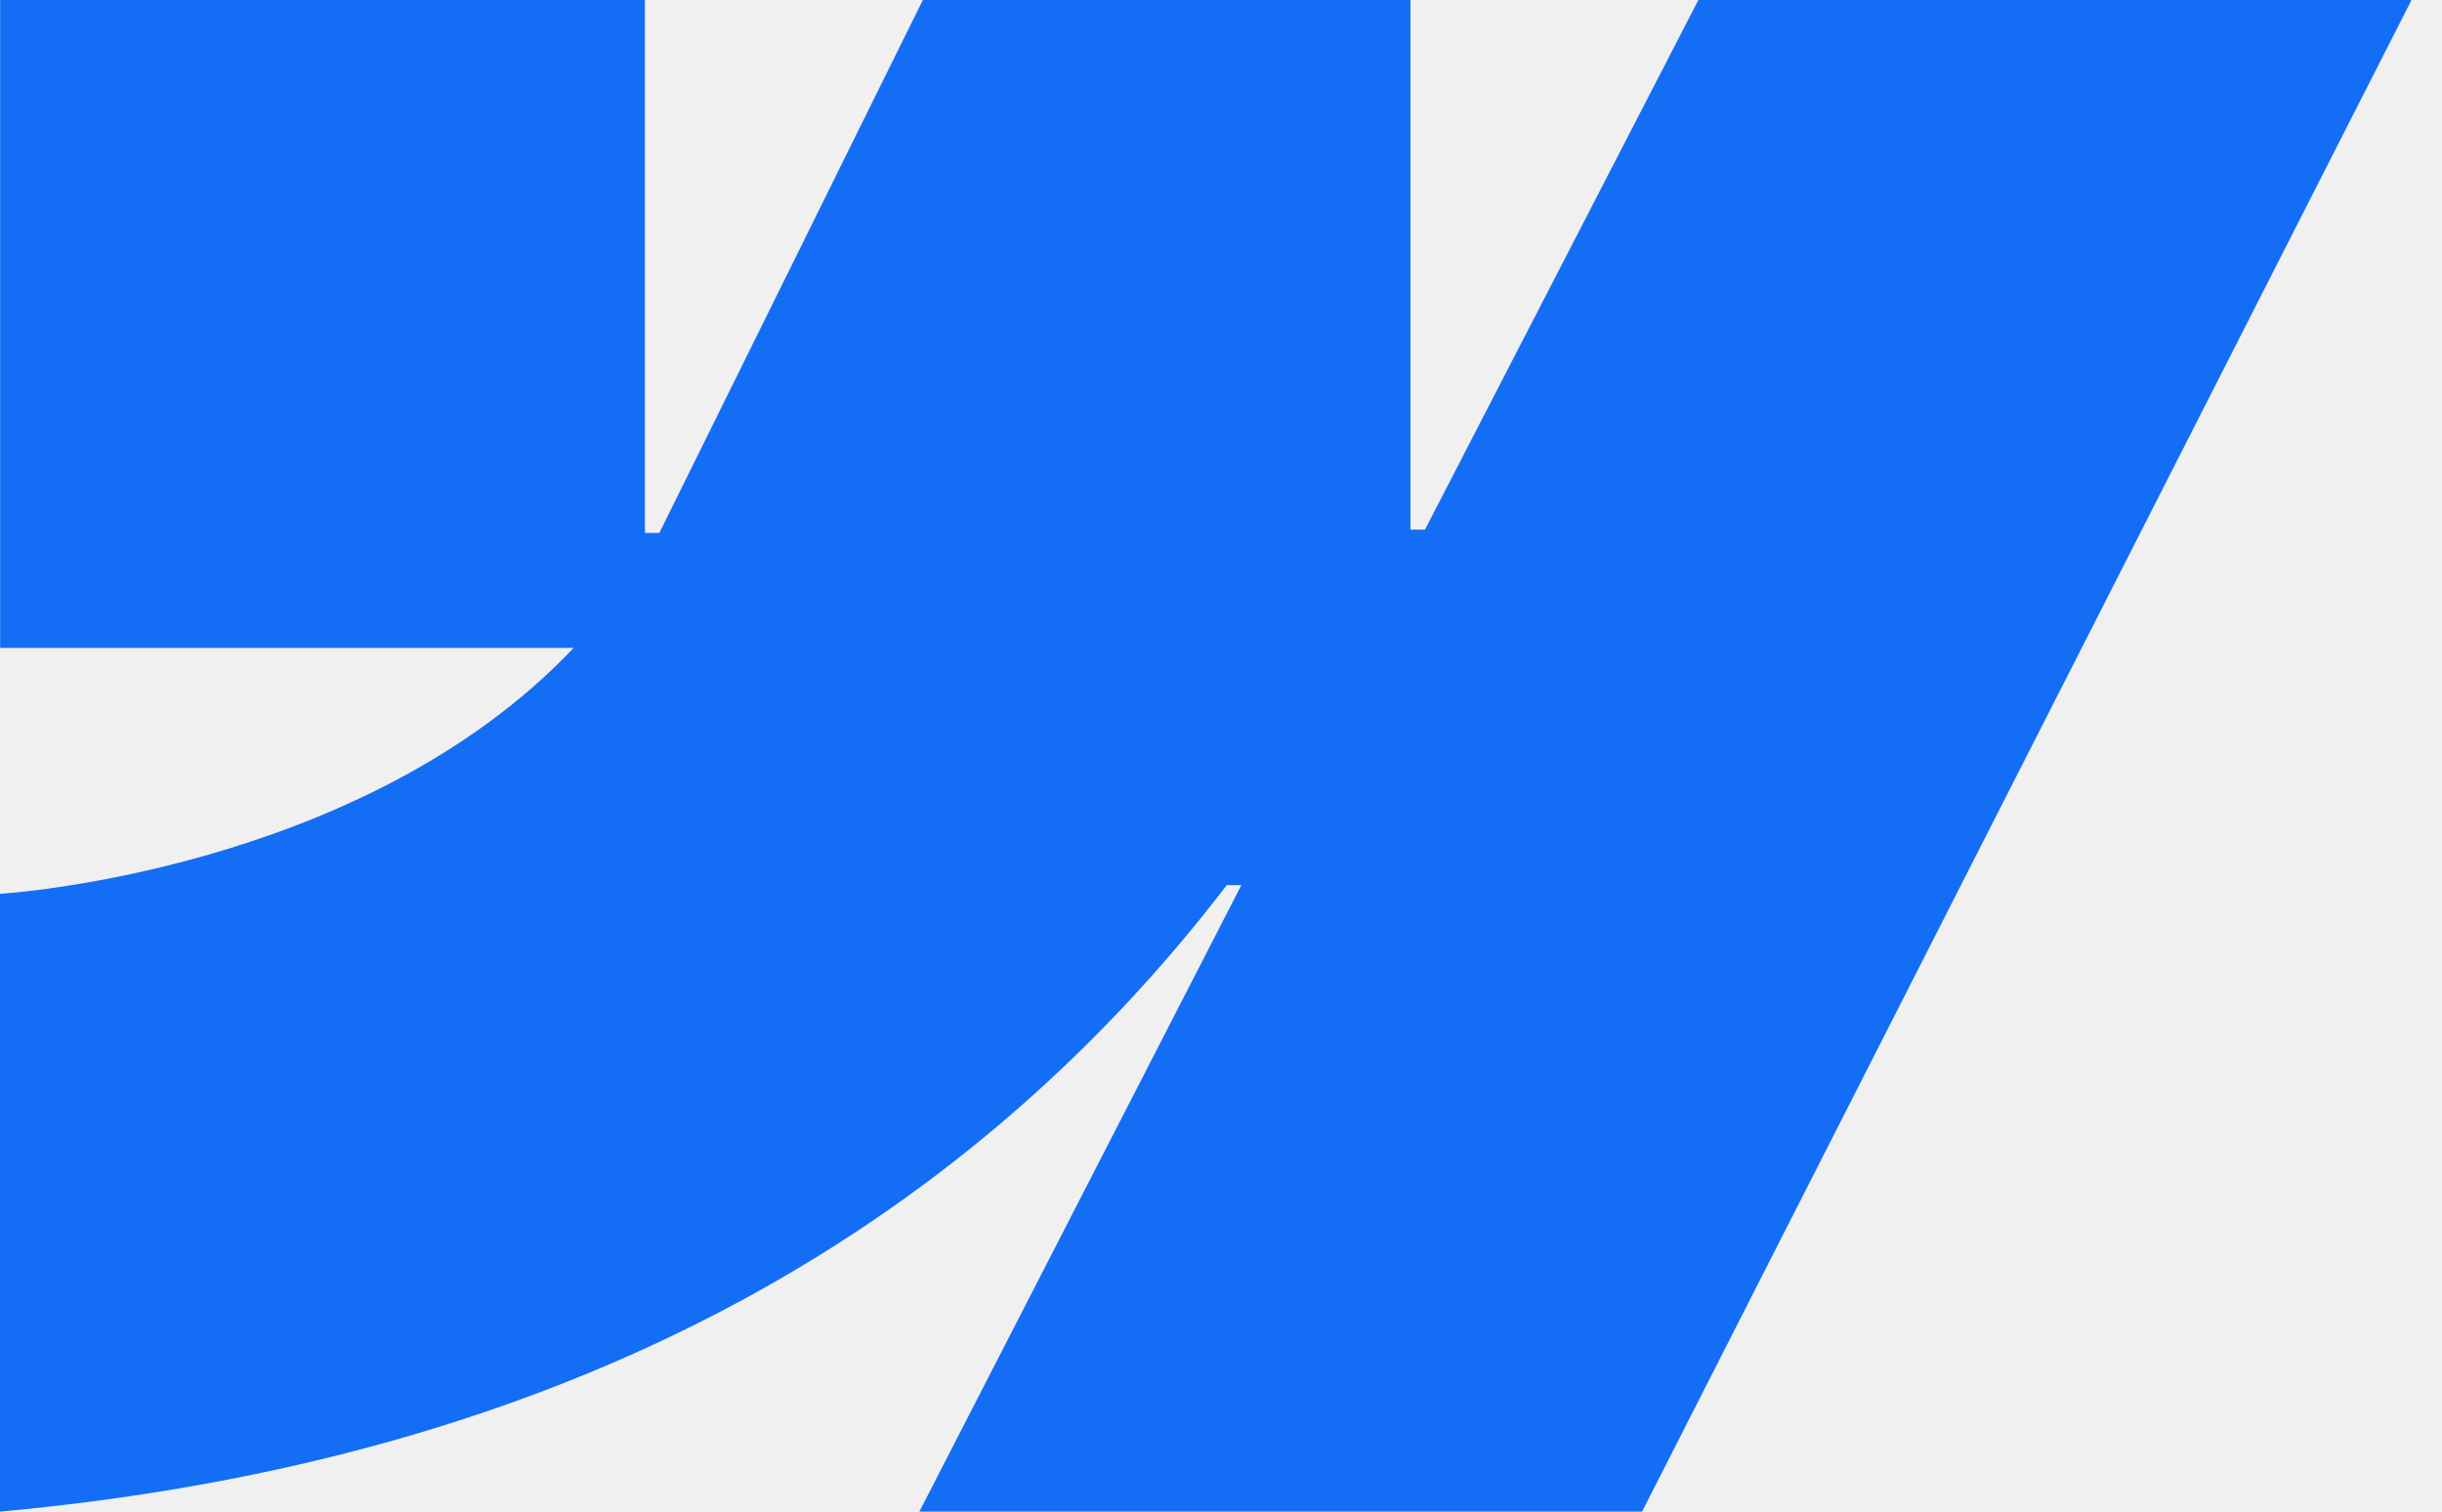
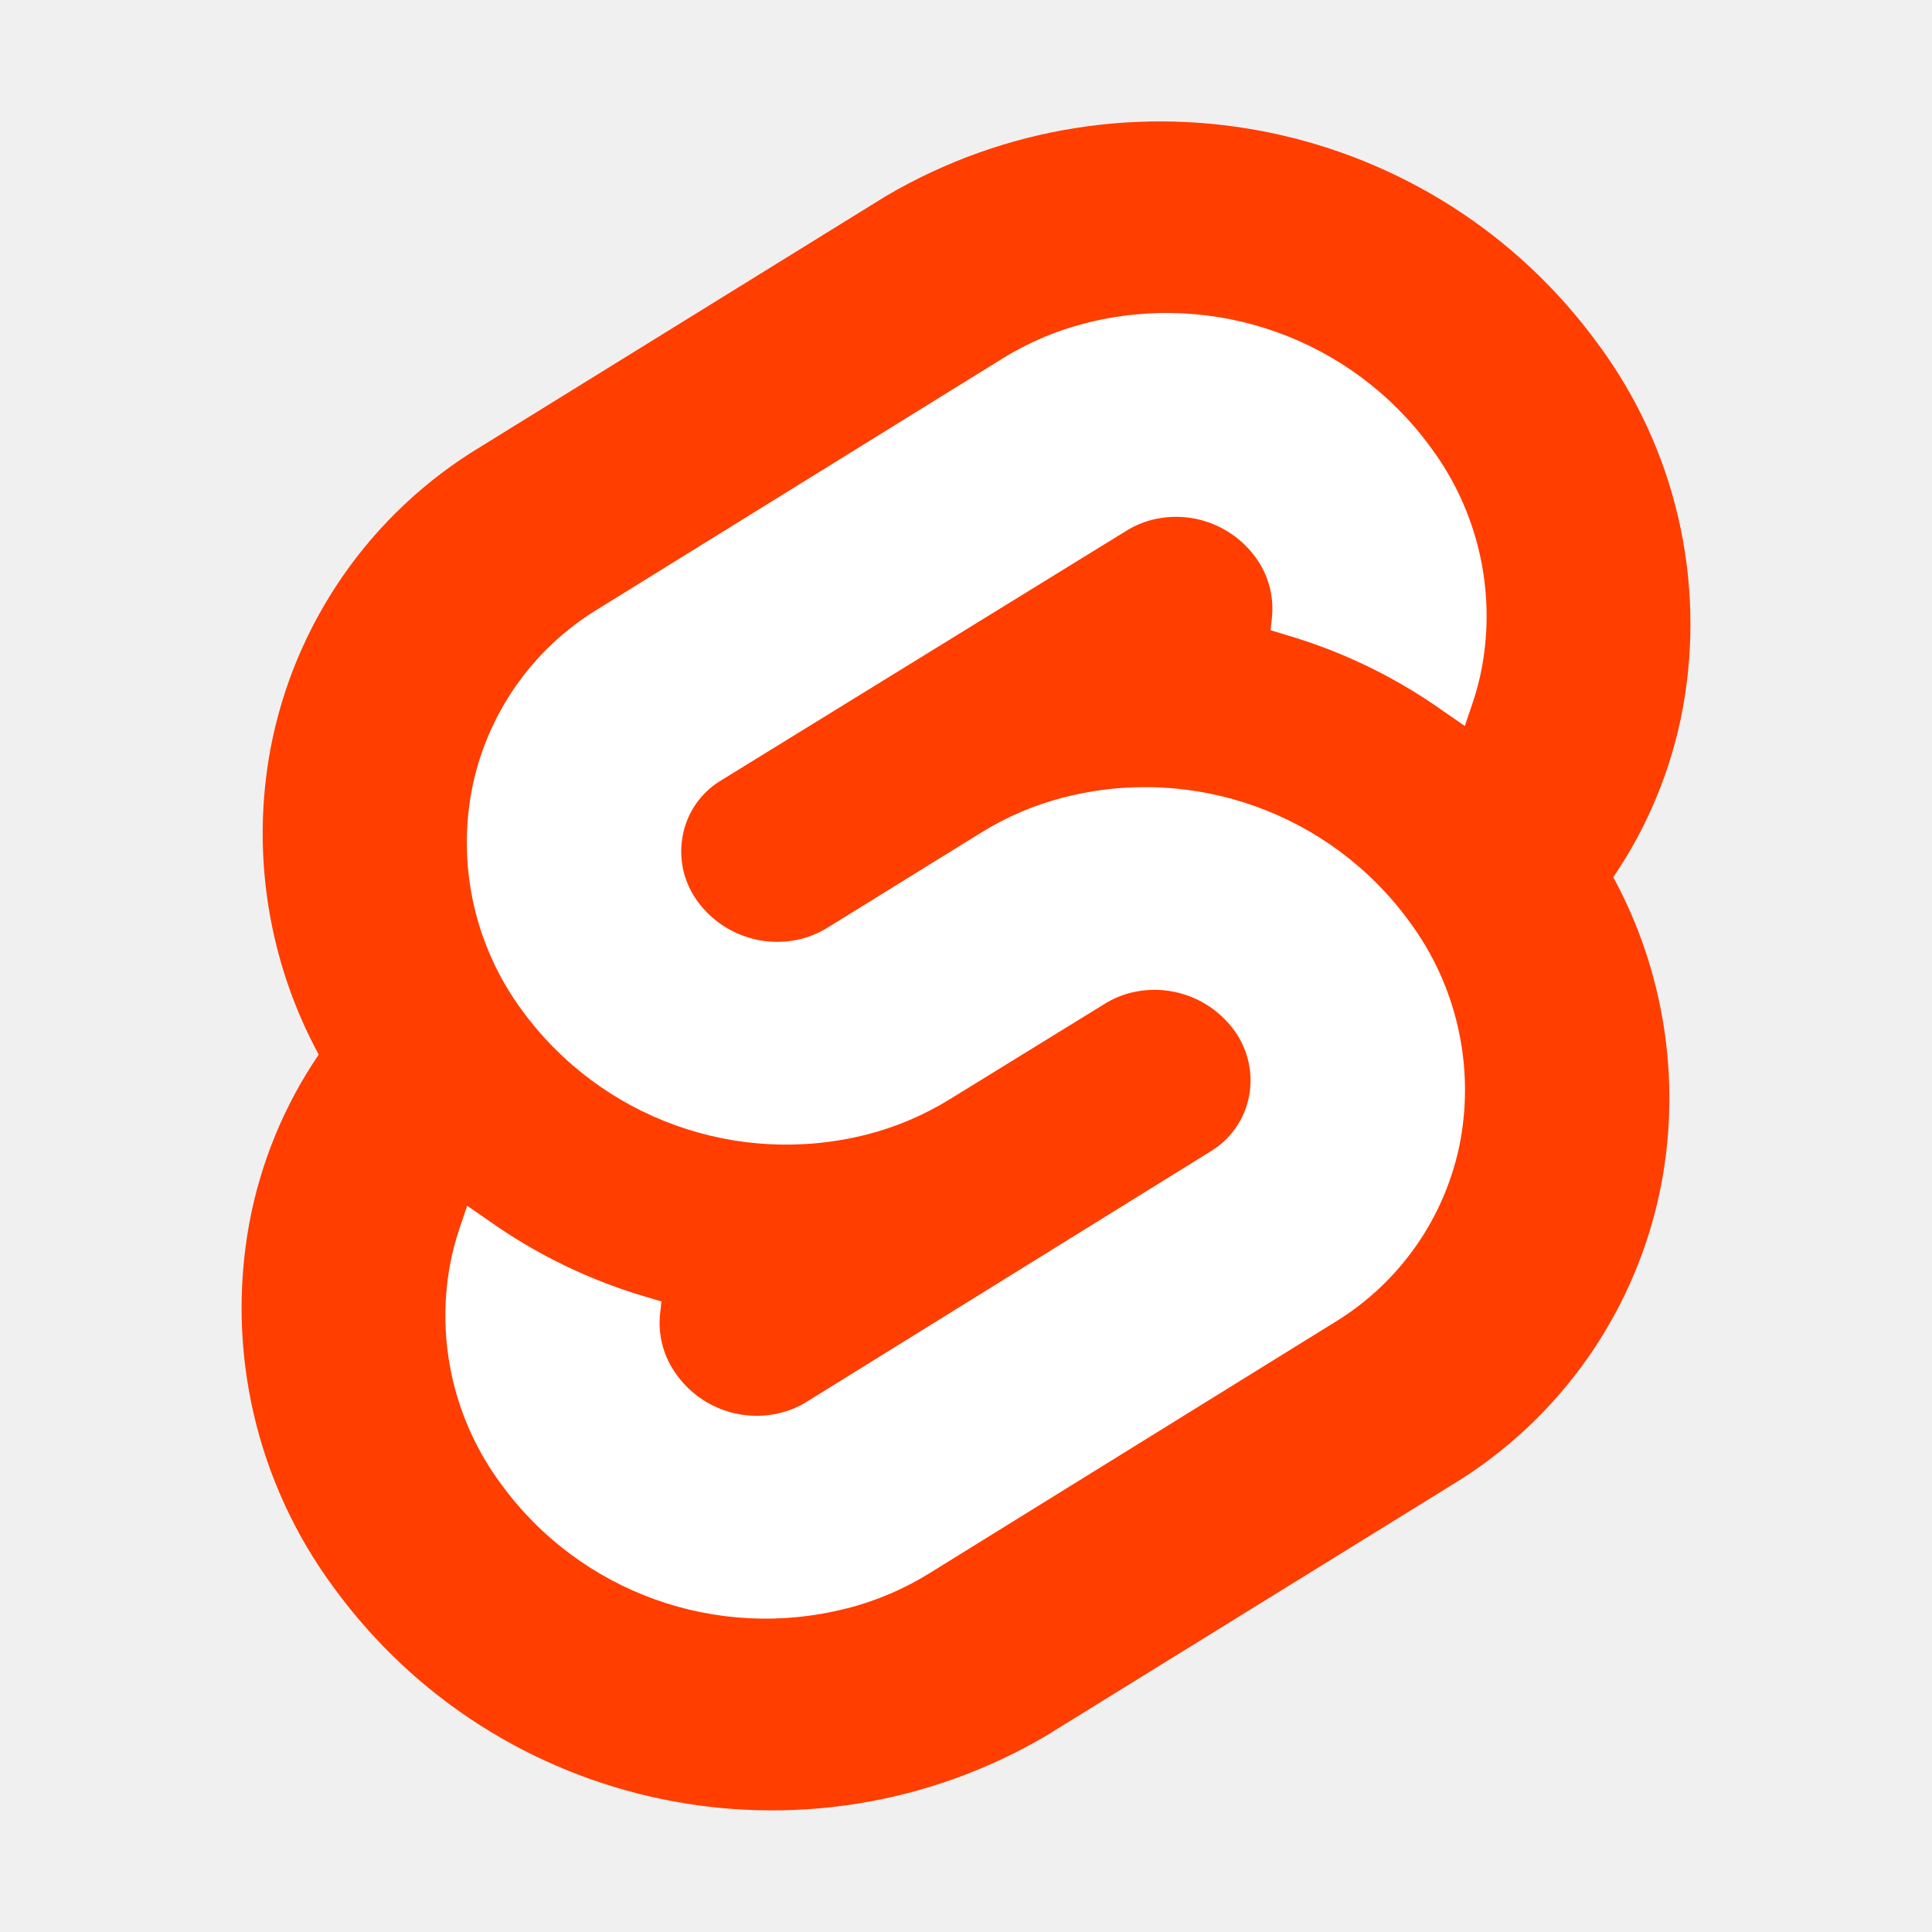
- <svg xmlns="http://www.w3.org/2000/svg" width="21" height="13" fill="none">
-   <path fill="#146EF5" fill-rule="evenodd" d="m20.738 0-6.617 13H7.906l2.769-5.388h-.125C8.265 10.593 4.857 12.555 0 13V7.687s3.107-.185 4.933-2.115H.001V0h5.545v4.583h.124L7.936 0h4.193v4.555h.125L14.605 0h6.133Z" clip-rule="evenodd" />
+ <svg xmlns="http://www.w3.org/2000/svg" width="800px" height="800px" viewBox="0 0 32 32">
+   <path d="M26.47,5.7A8.973,8.973,0,0,0,14.677,3.246L7.96,7.4a7.461,7.461,0,0,0-3.481,5.009,7.686,7.686,0,0,0,.8,5.058,7.358,7.358,0,0,0-1.151,2.8,7.789,7.789,0,0,0,1.4,6.028,8.977,8.977,0,0,0,11.794,2.458L24.04,24.6a7.468,7.468,0,0,0,3.481-5.009,7.673,7.673,0,0,0-.8-5.062,7.348,7.348,0,0,0,1.152-2.8A7.785,7.785,0,0,0,26.47,5.7" style="fill:#ff3e00" />
+   <path d="M14.022,26.64A5.413,5.413,0,0,1,8.3,24.581a4.678,4.678,0,0,1-.848-3.625,4.307,4.307,0,0,1,.159-.61l.127-.375.344.238a8.76,8.76,0,0,0,2.628,1.274l.245.073-.025.237a1.441,1.441,0,0,0,.271.968,1.63,1.63,0,0,0,1.743.636,1.512,1.512,0,0,0,.411-.175l6.7-4.154a1.366,1.366,0,0,0,.633-.909,1.407,1.407,0,0,0-.244-1.091,1.634,1.634,0,0,0-1.726-.622,1.509,1.509,0,0,0-.413.176l-2.572,1.584a4.934,4.934,0,0,1-1.364.582,5.415,5.415,0,0,1-5.727-2.06A4.678,4.678,0,0,1,7.811,13.1,4.507,4.507,0,0,1,9.9,10.09l6.708-4.154a4.932,4.932,0,0,1,1.364-.581A5.413,5.413,0,0,1,23.7,7.414a4.679,4.679,0,0,1,.848,3.625,4.272,4.272,0,0,1-.159.61l-.127.375-.344-.237a8.713,8.713,0,0,0-2.628-1.274l-.245-.074.025-.237a1.438,1.438,0,0,0-.272-.968,1.629,1.629,0,0,0-1.725-.622,1.484,1.484,0,0,0-.411.176l-6.722,4.14a1.353,1.353,0,0,0-.631.908,1.394,1.394,0,0,0,.244,1.092,1.634,1.634,0,0,0,1.726.621,1.538,1.538,0,0,0,.413-.175l2.562-1.585a4.9,4.9,0,0,1,1.364-.581,5.417,5.417,0,0,1,5.728,2.059,4.681,4.681,0,0,1,.843,3.625A4.5,4.5,0,0,1,22.1,21.905l-6.707,4.154a4.9,4.9,0,0,1-1.364.581" style="fill:#fff" />
</svg>
